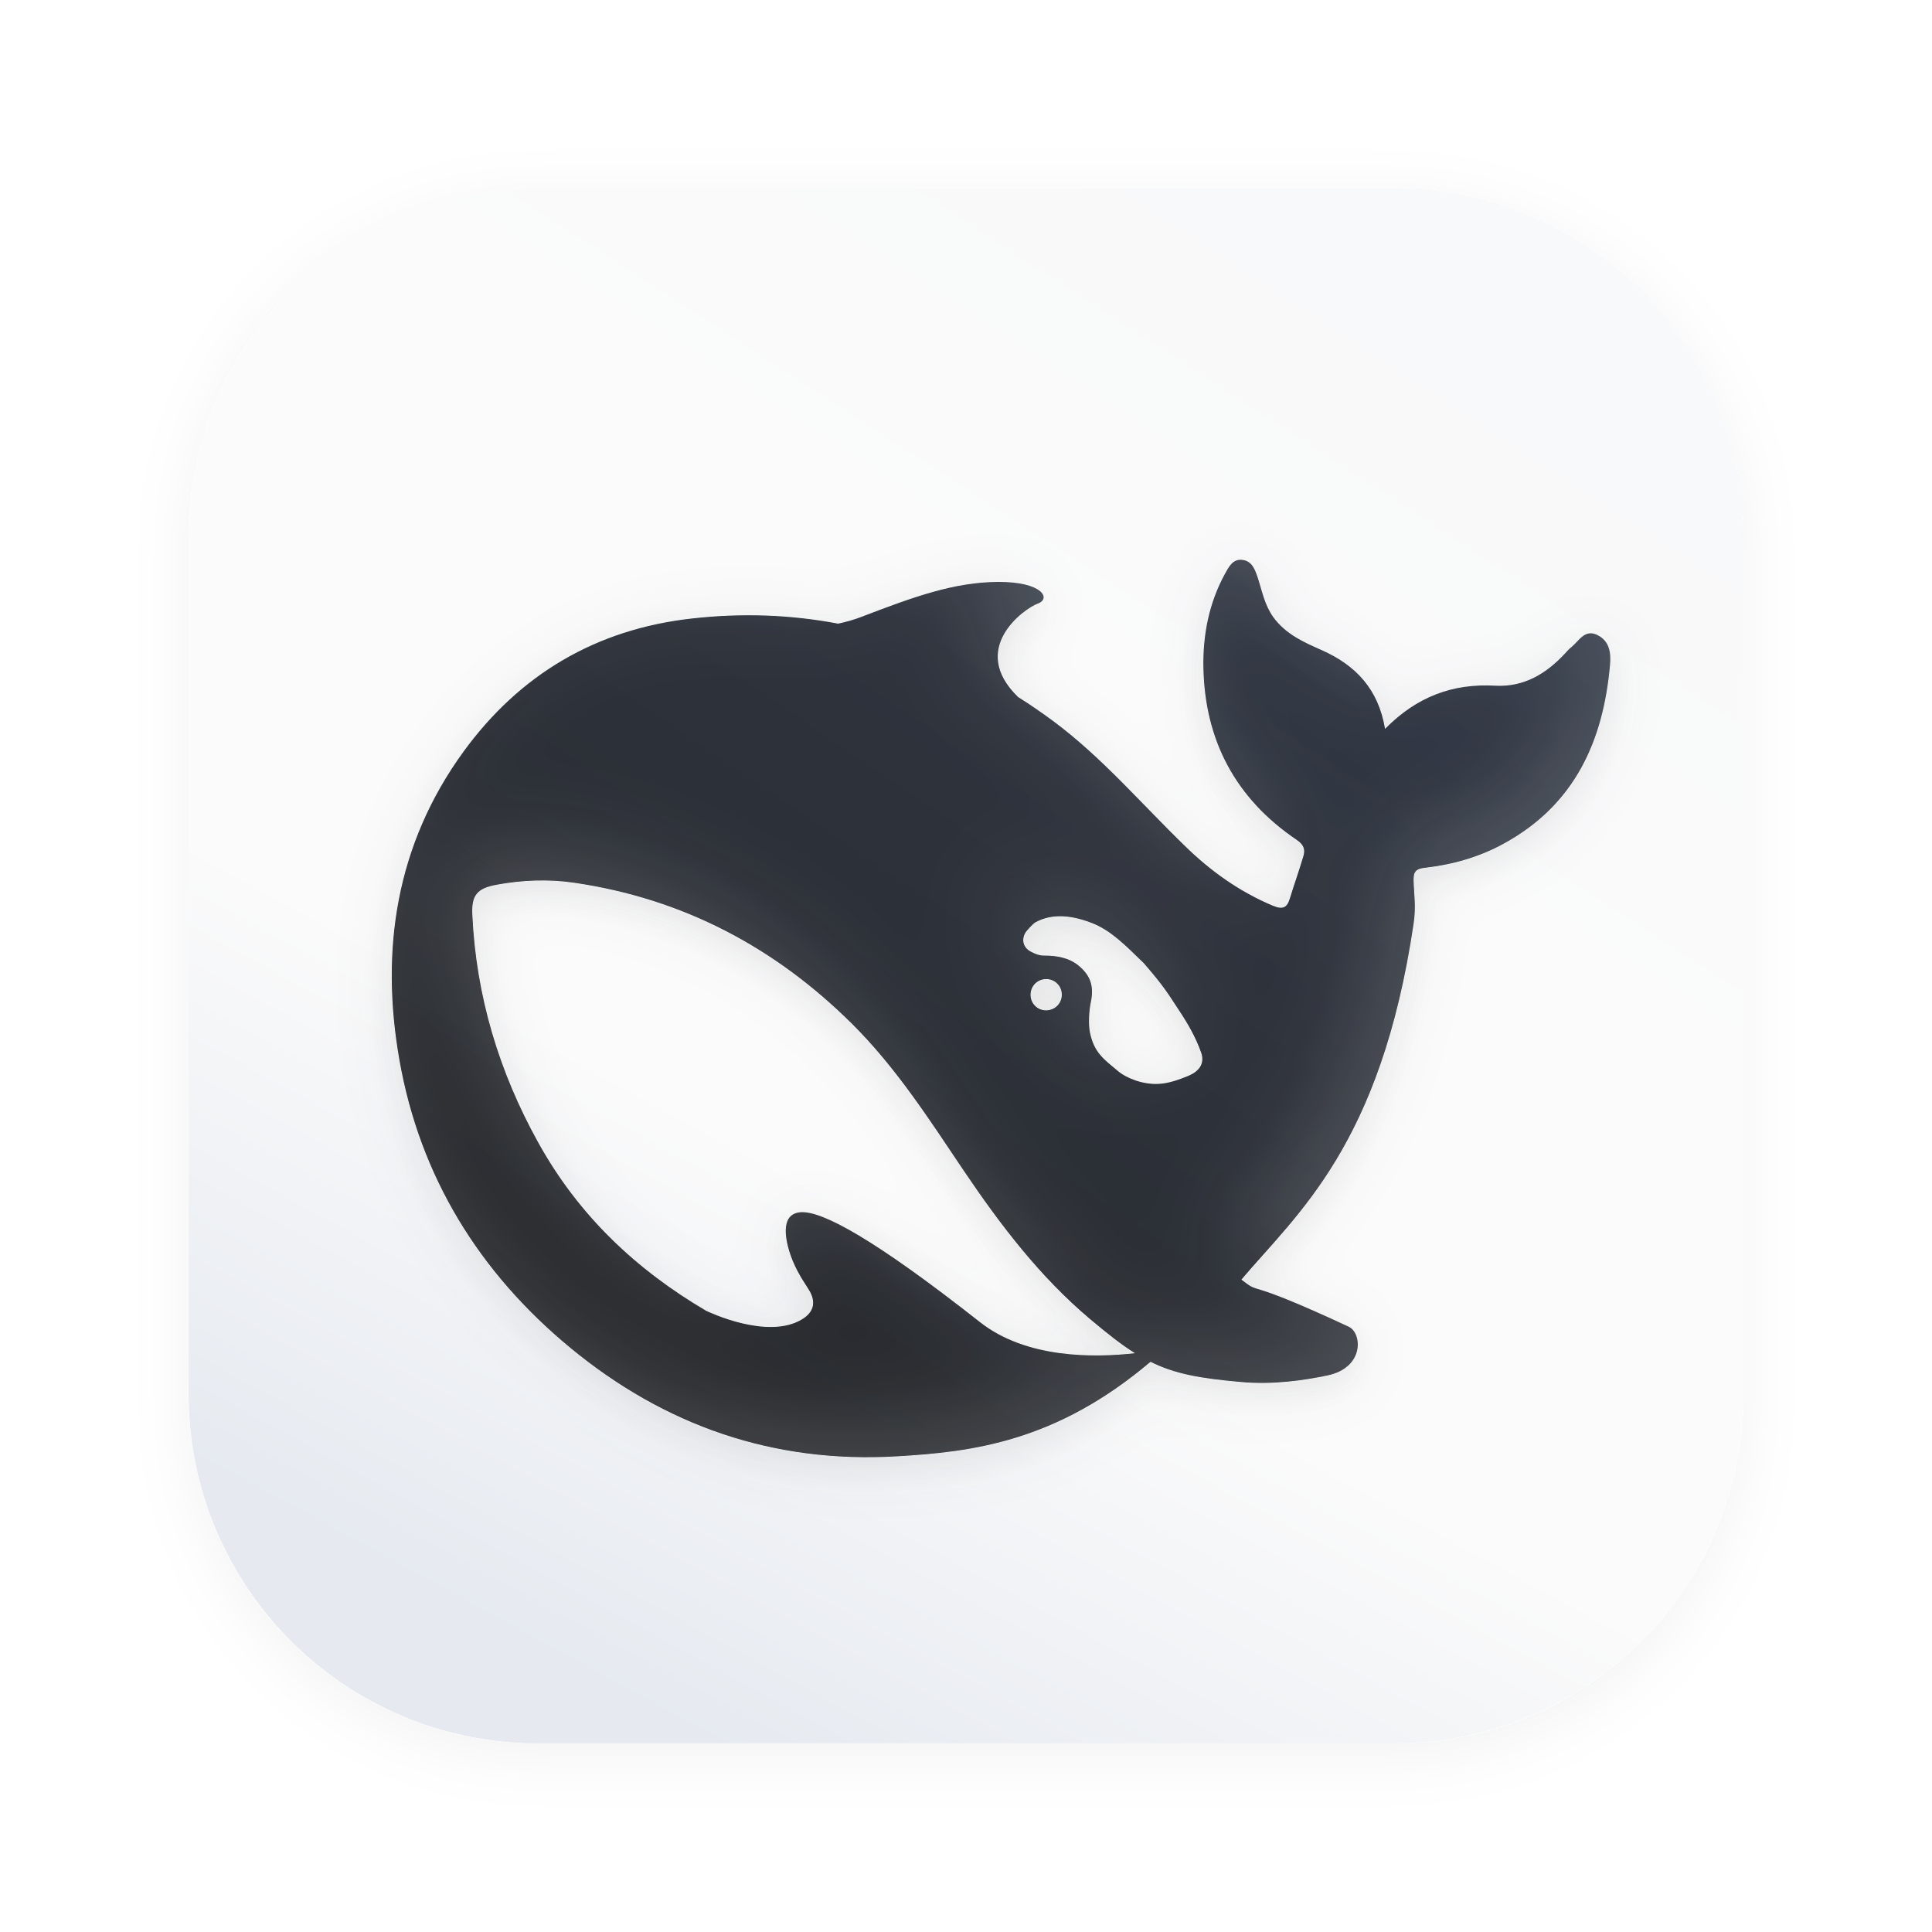
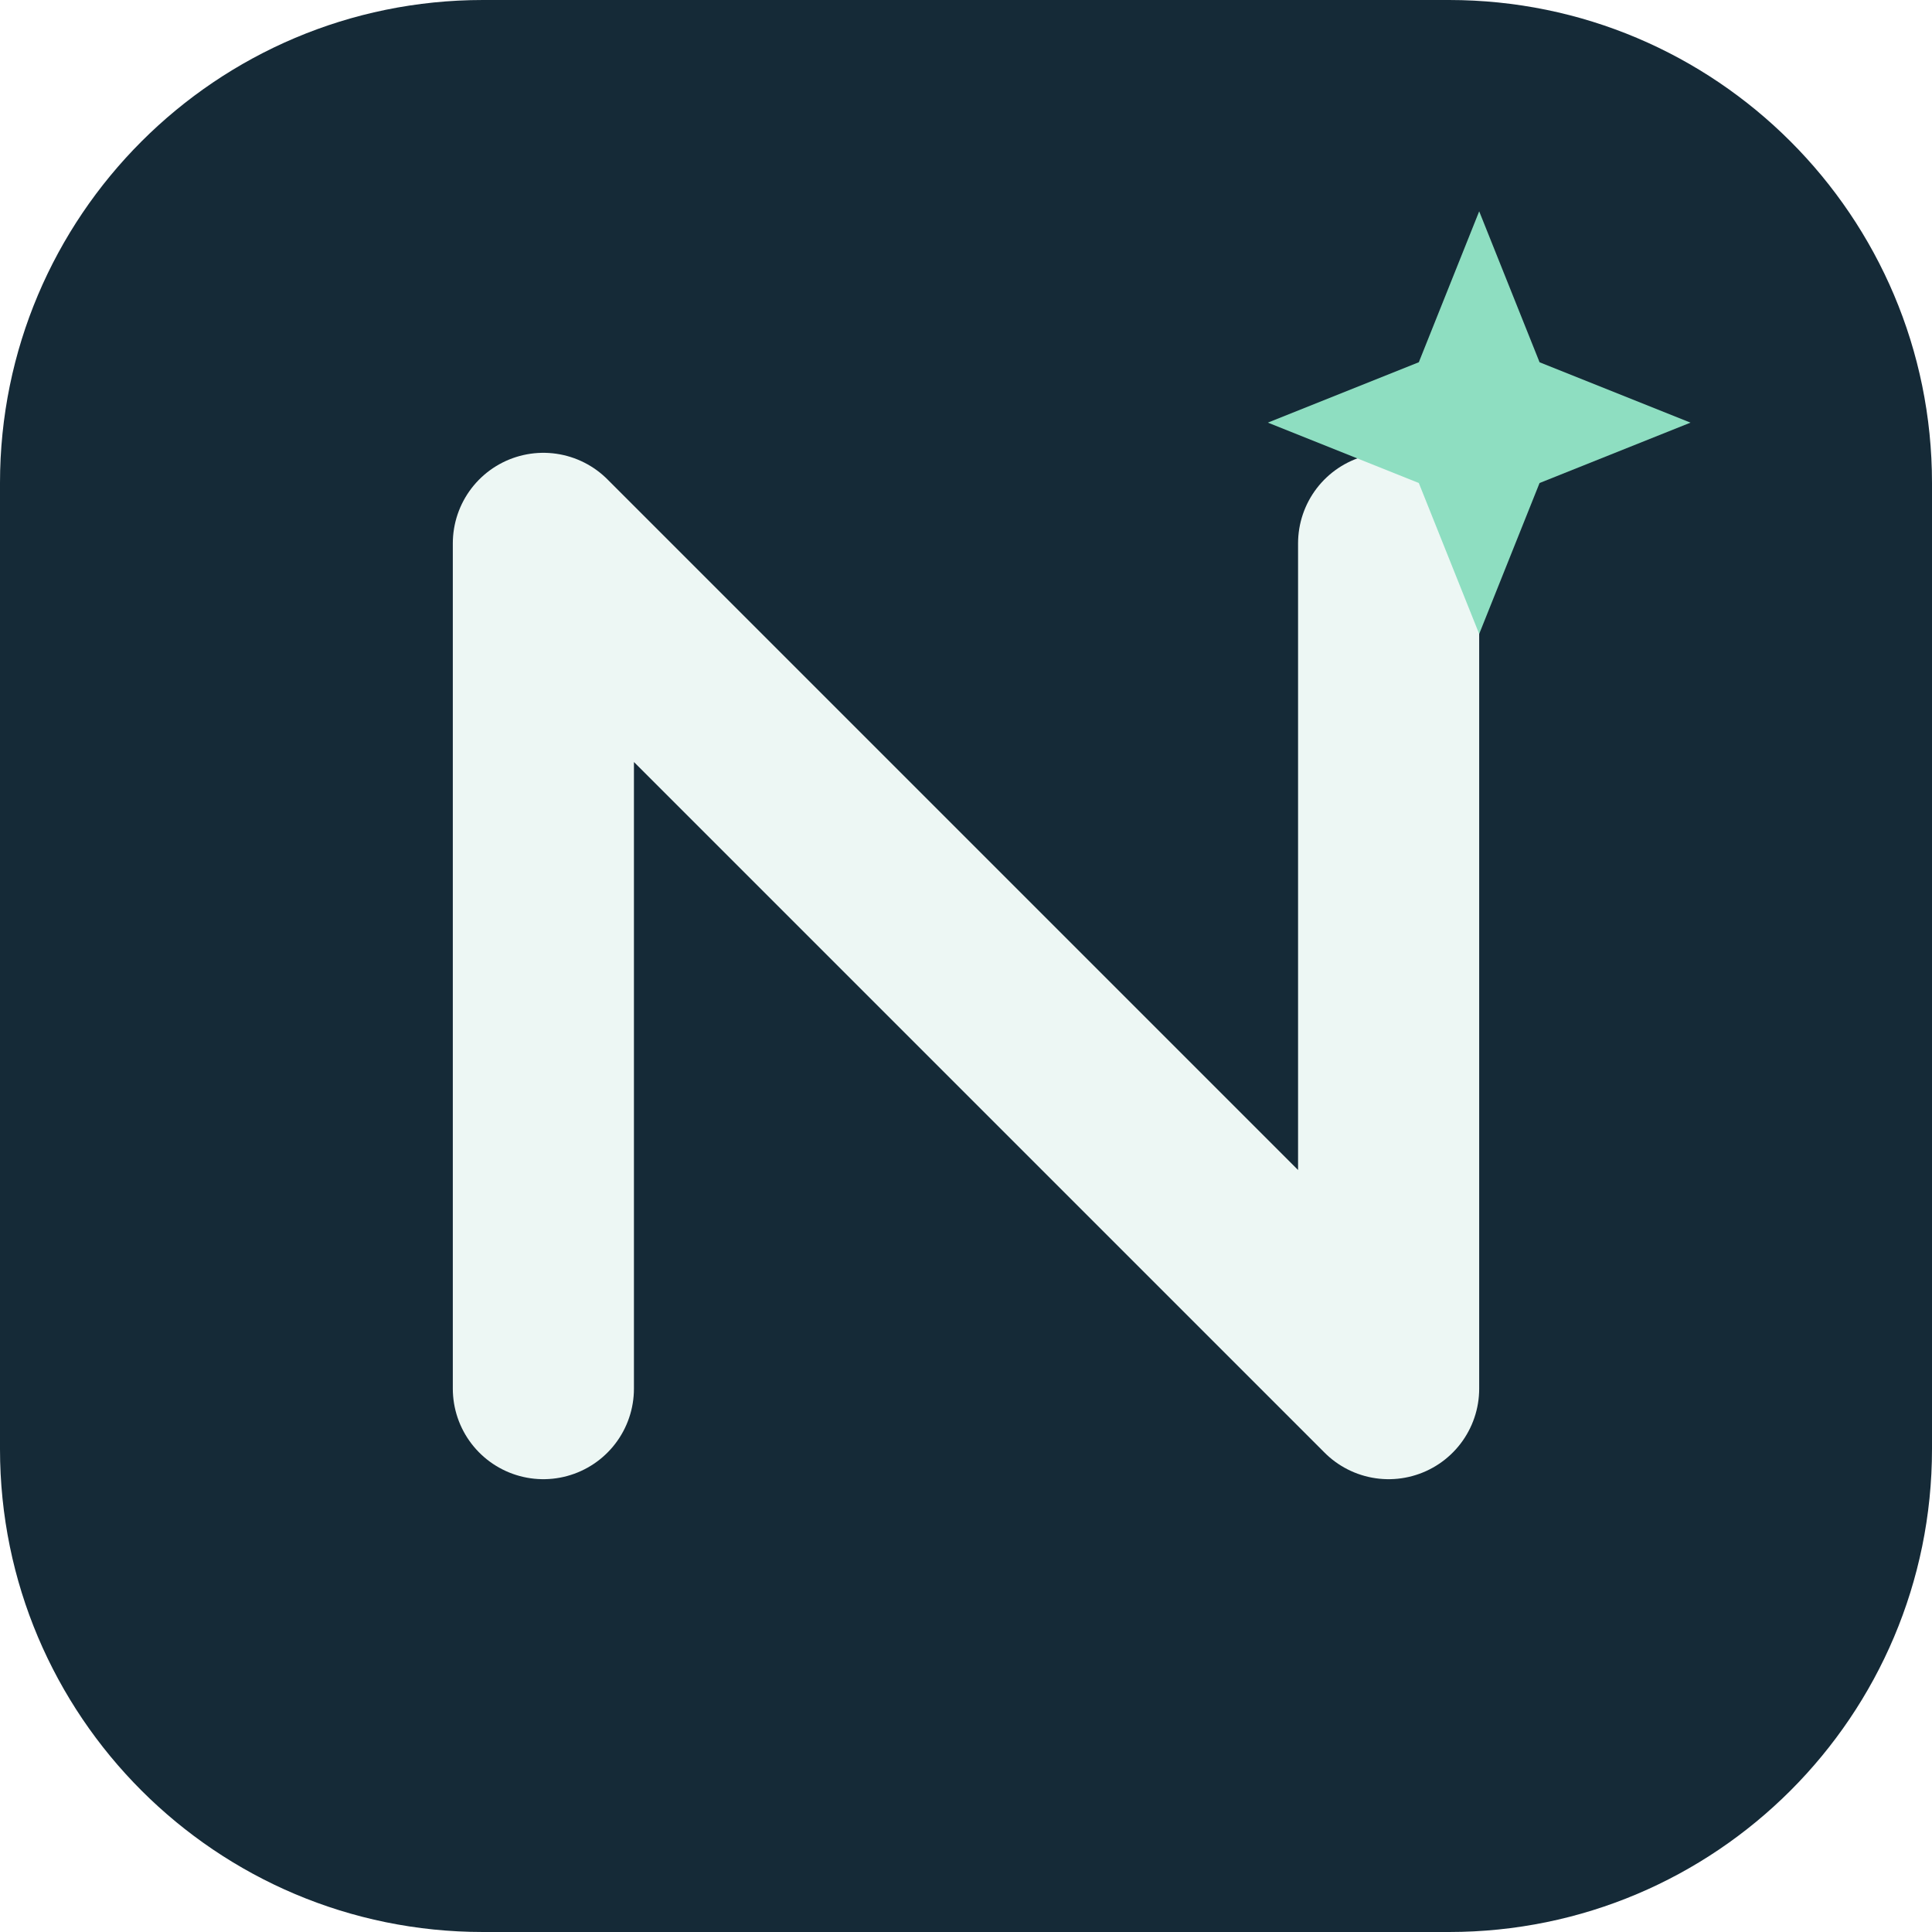
- <svg xmlns="http://www.w3.org/2000/svg" width="1024" height="1024" viewBox="0 0 1024 1024" fill="none">
-   <g transform="translate(100 100) scale(0.8046875) translate(-40 -32)">
-     <g filter="url(#filter0_d_1637_371)">
-       <rect rx="230" width="1024" height="1024" transform="translate(40 32)" fill="#FBFBFB" />
-       <rect rx="230" width="1024" height="1024" transform="translate(40 32)" fill="url(#paint0_linear_1637_371)" fill-opacity="0.4" />
-       <rect rx="230" width="1024" height="1024" transform="translate(40 32)" fill="url(#paint1_linear_1637_371)" fill-opacity="0.8" />
-       <g filter="url(#filter1_ddi_1637_371)">
-         <path d="M968.002 326.025C959.5 321.85 955.842 329.804 950.865 333.835C949.162 335.143 947.722 336.834 946.283 338.393C933.859 351.673 919.336 360.407 900.376 359.363C872.649 357.804 848.963 366.525 828.035 387.759C823.586 361.583 808.812 345.951 786.313 335.936C774.536 330.729 762.64 325.51 754.401 314.186C748.645 306.112 747.074 297.127 744.195 288.274C742.36 282.936 740.538 277.465 734.385 276.554C727.718 275.51 725.103 281.112 722.476 285.803C712.006 304.95 707.952 326.039 708.349 347.405C709.26 395.463 729.54 433.742 769.823 460.962C774.404 464.094 775.579 467.212 774.14 471.771C771.394 481.153 768.119 490.257 765.241 499.639C763.406 505.624 760.66 506.933 754.256 504.329C732.154 495.08 713.049 481.417 696.175 464.874C667.524 437.138 641.633 406.536 609.325 382.566C601.733 376.964 594.154 371.758 586.298 366.802C553.33 334.773 590.616 308.464 599.251 305.333C608.282 302.082 602.393 290.877 573.214 291.009C544.048 291.141 517.364 300.906 483.353 313.935C478.389 315.891 473.147 317.318 467.786 318.494C436.917 312.64 404.873 311.332 371.377 315.111C308.332 322.141 257.975 351.964 220.953 402.876C176.471 464.081 166.014 533.624 178.835 606.153C192.302 682.594 231.291 745.887 291.194 795.372C353.328 846.68 424.876 871.813 506.498 866.99C556.076 864.122 611.279 857.489 673.532 804.74C689.23 812.55 705.708 815.681 733.052 818.02C754.111 819.976 774.391 816.976 790.076 813.726C814.674 808.519 812.971 785.726 804.072 781.564C731.995 747.962 747.826 761.638 733.435 750.565C770.06 707.198 825.263 662.139 846.85 516.156C848.553 504.567 847.114 497.273 846.85 487.892C846.718 482.157 848.025 479.95 854.574 479.303C872.623 477.215 890.156 472.273 906.238 463.42C952.938 437.892 971.765 395.965 976.215 345.7C976.875 338.01 976.083 330.069 967.976 326.039L968.002 326.025ZM561.067 778.432C491.222 723.477 457.343 705.374 443.347 706.154C430.263 706.933 432.626 721.918 435.505 731.682C438.515 741.315 442.436 747.962 447.929 756.418C451.718 762.021 454.346 770.345 444.14 776.609C421.641 790.549 382.533 771.918 380.698 771.006C335.174 744.182 297.109 708.757 270.293 660.316C244.389 613.698 229.35 563.685 226.868 510.302C226.208 497.406 230.01 492.847 242.831 490.508C259.704 487.376 277.106 486.729 293.98 489.2C365.264 499.625 425.959 531.523 476.844 582.052C505.878 610.831 527.861 645.213 550.491 678.815C574.561 714.492 600.452 748.49 633.42 776.358C645.066 786.122 654.348 793.548 663.247 799.019C636.431 802.018 591.698 802.666 561.08 778.445L561.067 778.432ZM594.55 562.905C594.55 557.171 599.132 552.625 604.888 552.625C606.195 552.625 607.371 552.876 608.414 553.273C609.853 553.801 611.16 554.581 612.203 555.744C614.038 557.567 615.081 560.17 615.081 562.905C615.081 568.64 610.5 573.185 604.743 573.185C598.987 573.185 594.537 568.627 594.537 562.905H594.55ZM698.539 616.301C691.871 619.037 685.19 621.375 678.787 621.64C668.845 622.155 657.992 618.125 652.103 613.17C642.953 605.479 636.404 601.185 633.658 587.773C632.483 582.039 633.13 573.185 634.186 568.111C636.536 557.171 633.922 550.141 626.212 543.759C619.927 538.553 611.952 537.112 603.185 537.112C599.911 537.112 596.914 535.685 594.682 534.509C591.025 532.686 588.015 528.127 590.893 522.525C591.804 520.701 596.254 516.275 597.297 515.495C609.206 508.716 622.937 510.936 635.625 516.01C647.403 520.833 656.288 529.686 669.109 542.186C682.193 557.289 684.543 561.465 692.003 572.789C697.892 581.642 703.252 590.759 706.909 601.185C709.128 607.699 706.249 613.038 698.539 616.288V616.301Z" fill="url(#paint2_linear_1637_371)" fill-opacity="0.9" />
-       </g>
-     </g>
+ <svg xmlns="http://www.w3.org/2000/svg" viewBox="0 0 1024 1024">
+   <rect width="1024" height="1024" rx="256" fill="#152a37" />
+   <g id="tray-glyph">
+     <path d="M288 736V288l448 448V288" fill="none" stroke="#edf7f4" stroke-width="96" stroke-linecap="round" stroke-linejoin="round" />
+     <path d="m784 112 32 80 80 32-80 32-32 80-32-80-80-32 80-32z" fill="#8edec1" />
  </g>
-   <defs>
-     <filter id="filter0_d_1637_371" x="-8" y="-16" width="1120" height="1120" filterUnits="userSpaceOnUse" color-interpolation-filters="sRGB">
-       <feFlood flood-opacity="0" result="BackgroundImageFix" />
-       <feColorMatrix in="SourceAlpha" type="matrix" values="0 0 0 0 0 0 0 0 0 0 0 0 0 0 0 0 0 0 127 0" result="hardAlpha" />
-       <feOffset dy="8" />
-       <feGaussianBlur stdDeviation="20" />
-       <feComposite in2="hardAlpha" operator="out" />
-       <feColorMatrix type="matrix" values="0 0 0 0 0 0 0 0 0 0 0 0 0 0 0 0 0 0 0.05 0" />
-       <feBlend mode="normal" in2="BackgroundImageFix" result="effect1_dropShadow_1637_371" />
-       <feBlend mode="normal" in="BackgroundImageFix" in2="effect1_dropShadow_1637_371" result="BackgroundImageFix" />
-       <feBlend mode="normal" in="SourceGraphic" in2="BackgroundImageFix" result="shape" />
-     </filter>
-     <filter id="filter1_ddi_1637_371" x="133.744" y="240.427" width="882.652" height="671.147" filterUnits="userSpaceOnUse" color-interpolation-filters="sRGB">
-       <feFlood flood-opacity="0" result="BackgroundImageFix" />
-       <feColorMatrix in="SourceAlpha" type="matrix" values="0 0 0 0 0 0 0 0 0 0 0 0 0 0 0 0 0 0 127 0" result="hardAlpha" />
-       <feOffset dy="4" />
-       <feGaussianBlur stdDeviation="20" />
-       <feComposite in2="hardAlpha" operator="out" />
-       <feColorMatrix type="matrix" values="0 0 0 0 0.176 0 0 0 0 0.192 0 0 0 0 0.231 0 0 0 0.08 0" />
-       <feBlend mode="normal" in2="BackgroundImageFix" result="effect1_dropShadow_1637_371" />
-       <feColorMatrix in="SourceAlpha" type="matrix" values="0 0 0 0 0 0 0 0 0 0 0 0 0 0 0 0 0 0 127 0" result="hardAlpha" />
-       <feOffset dy="8" />
-       <feGaussianBlur stdDeviation="8" />
-       <feComposite in2="hardAlpha" operator="out" />
-       <feColorMatrix type="matrix" values="0 0 0 0 0.173 0 0 0 0 0.188 0 0 0 0 0.224 0 0 0 0.04 0" />
-       <feBlend mode="normal" in2="effect1_dropShadow_1637_371" result="effect2_dropShadow_1637_371" />
-       <feBlend mode="normal" in="SourceGraphic" in2="BackgroundImageFix" result="shape" />
-       <feColorMatrix in="SourceAlpha" type="matrix" values="0 0 0 0 0 0 0 0 0 0 0 0 0 0 0 0 0 0 127 0" result="hardAlpha" />
-       <feOffset dx="-16" dy="-20" />
-       <feGaussianBlur stdDeviation="30" />
-       <feComposite in2="hardAlpha" operator="arithmetic" k2="-1" k3="1" />
-       <feColorMatrix type="matrix" values="0 0 0 0 1 0 0 0 0 1 0 0 0 0 1 0 0 0 0.15 0" />
-       <feBlend mode="normal" in2="shape" result="effect3_innerShadow_1637_371" />
-       <feBlend mode="normal" in="effect3_innerShadow_1637_371" in2="effect2_dropShadow_1637_371" result="effect3_innerShadow_1637_371" />
-     </filter>
-     <linearGradient id="paint0_linear_1637_371" x1="973.58" y1="1.59609e-05" x2="378.123" y2="917.86" gradientUnits="userSpaceOnUse">
-       <stop offset="0.142" stop-color="#D4DBE9" />
-       <stop offset="0.486" stop-color="#FBFBFB" />
-     </linearGradient>
-     <linearGradient id="paint1_linear_1637_371" x1="603.371" y1="445.063" x2="239.356" y2="1111.41" gradientUnits="userSpaceOnUse">
-       <stop offset="0.363" stop-color="#FBFBFB" />
-       <stop offset="0.83" stop-color="#E1E6EE" />
-     </linearGradient>
-     <linearGradient id="paint2_linear_1637_371" x1="849.855" y1="39.085" x2="331.636" y2="802.645" gradientUnits="userSpaceOnUse">
-       <stop offset="0.086" stop-color="#1C2434" />
-       <stop offset="1" stop-color="#0F1115" />
-     </linearGradient>
-   </defs>
</svg>
